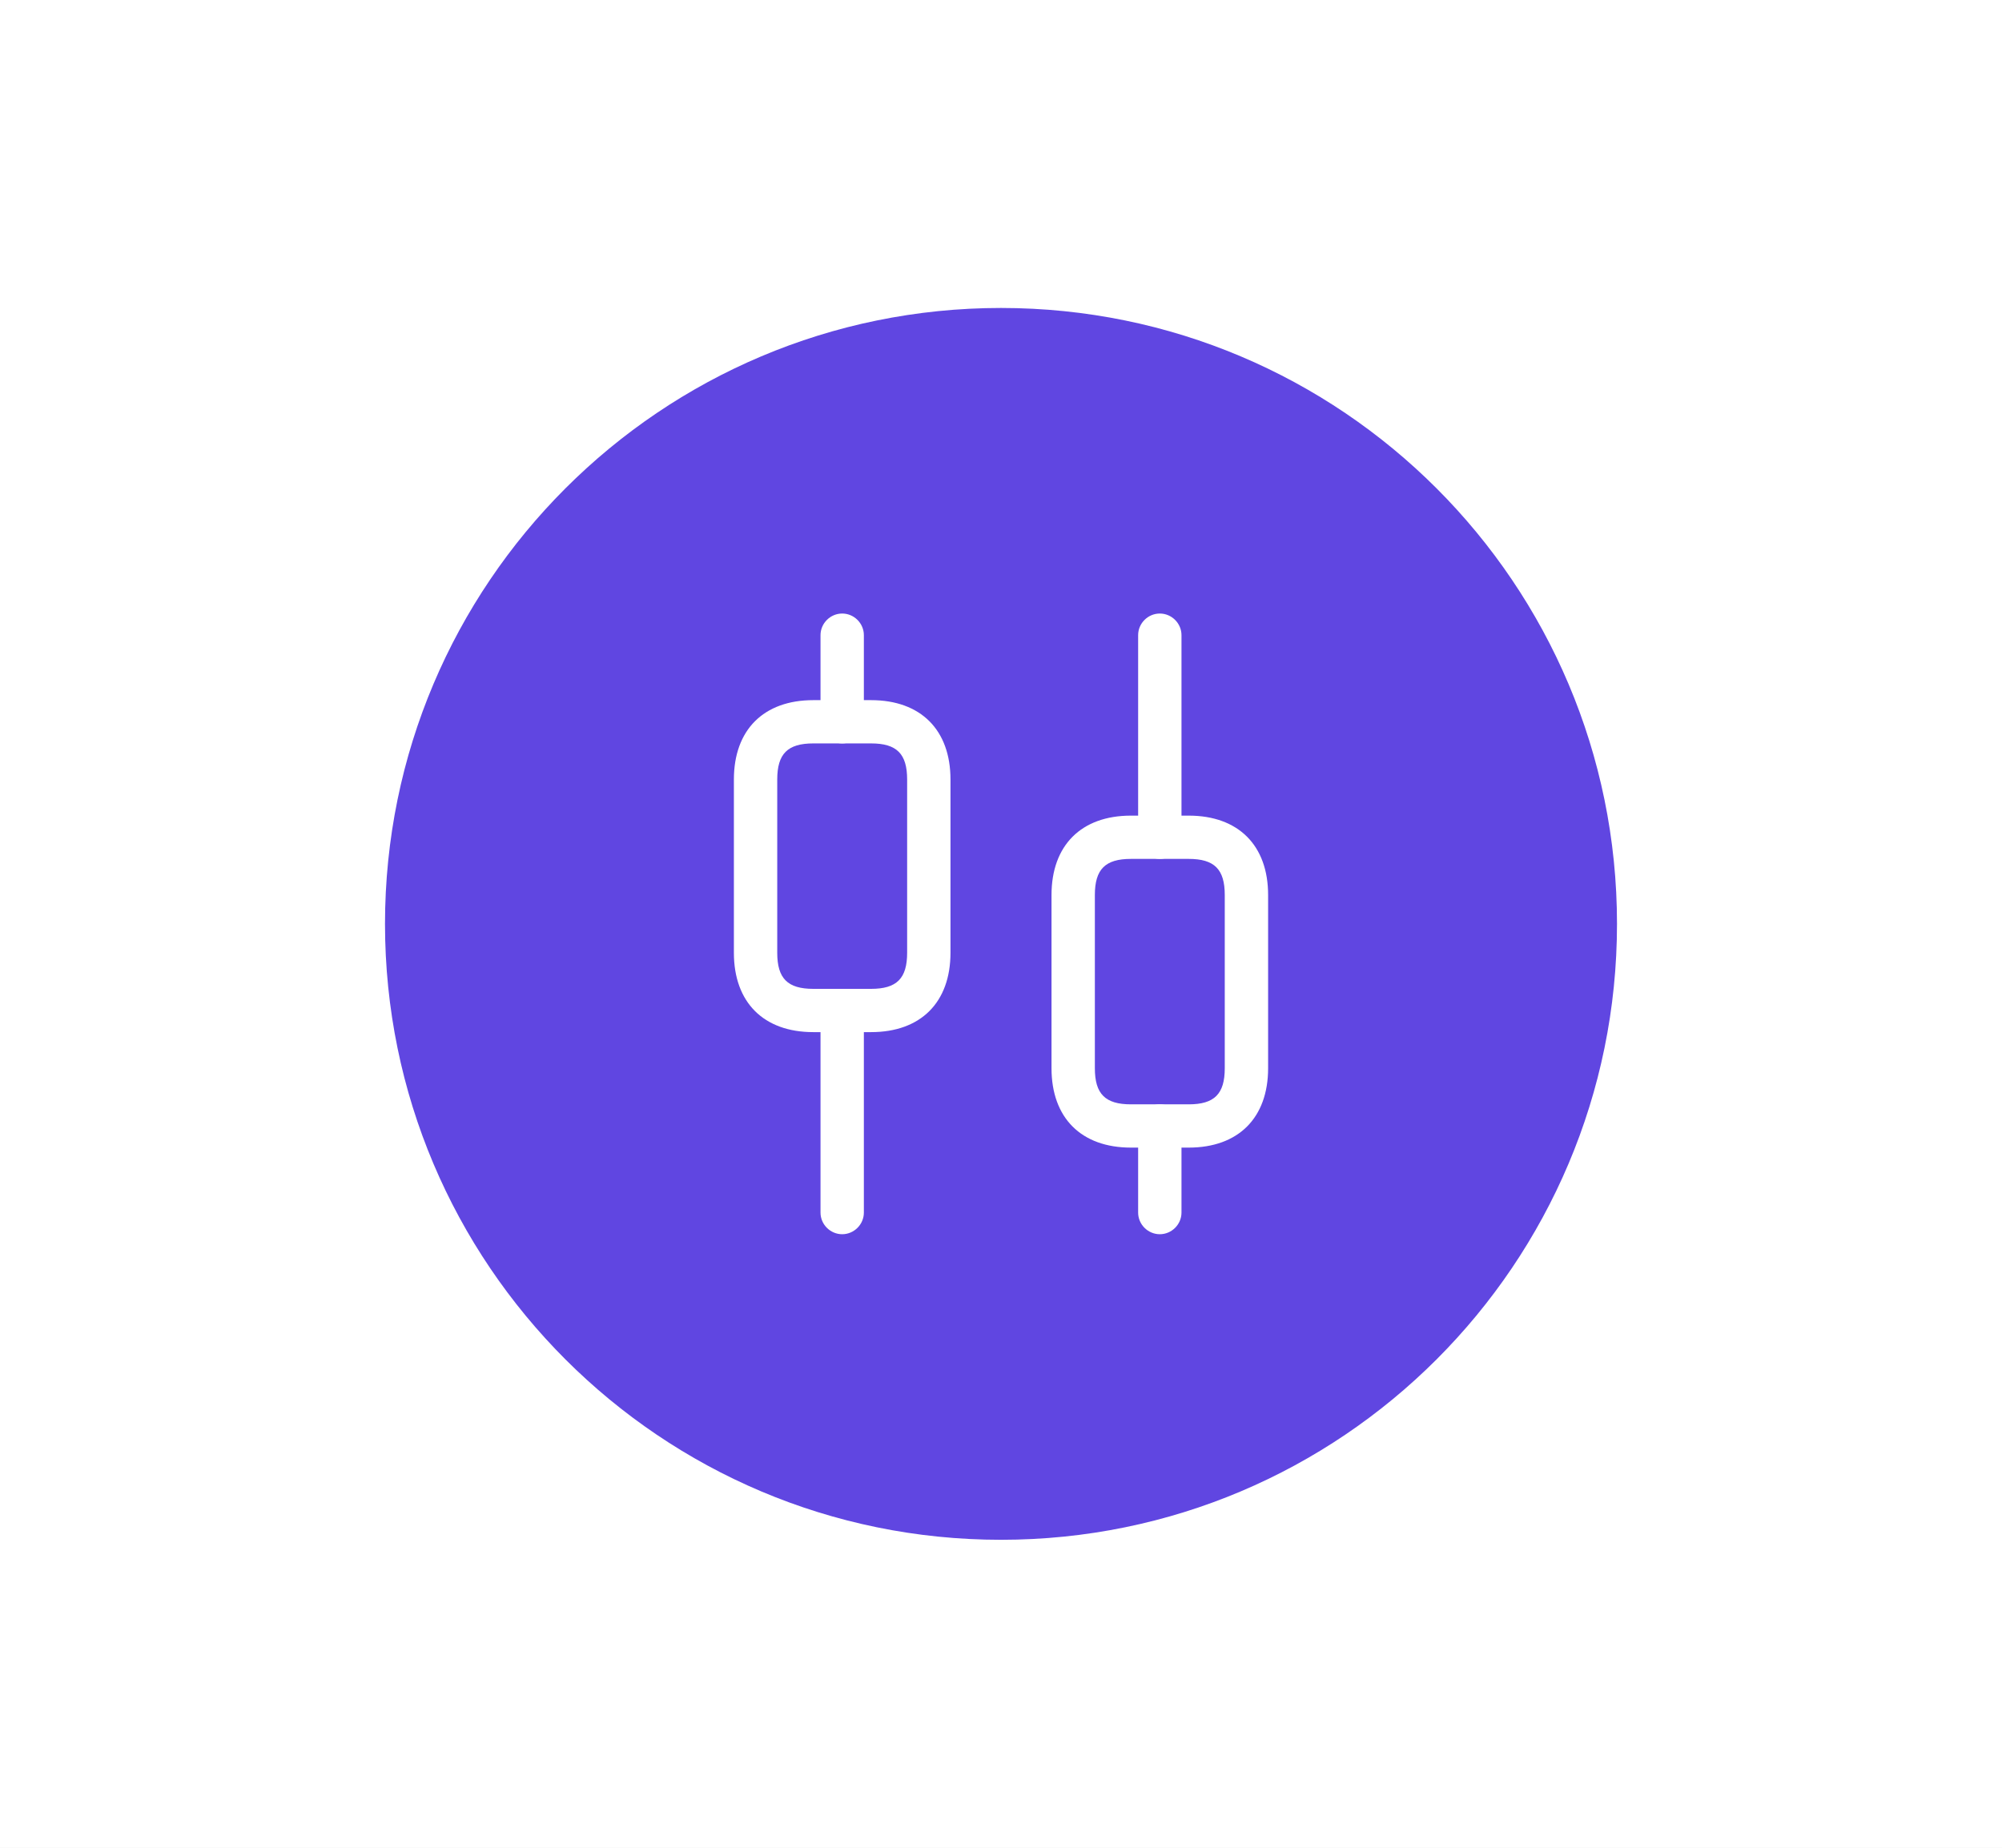
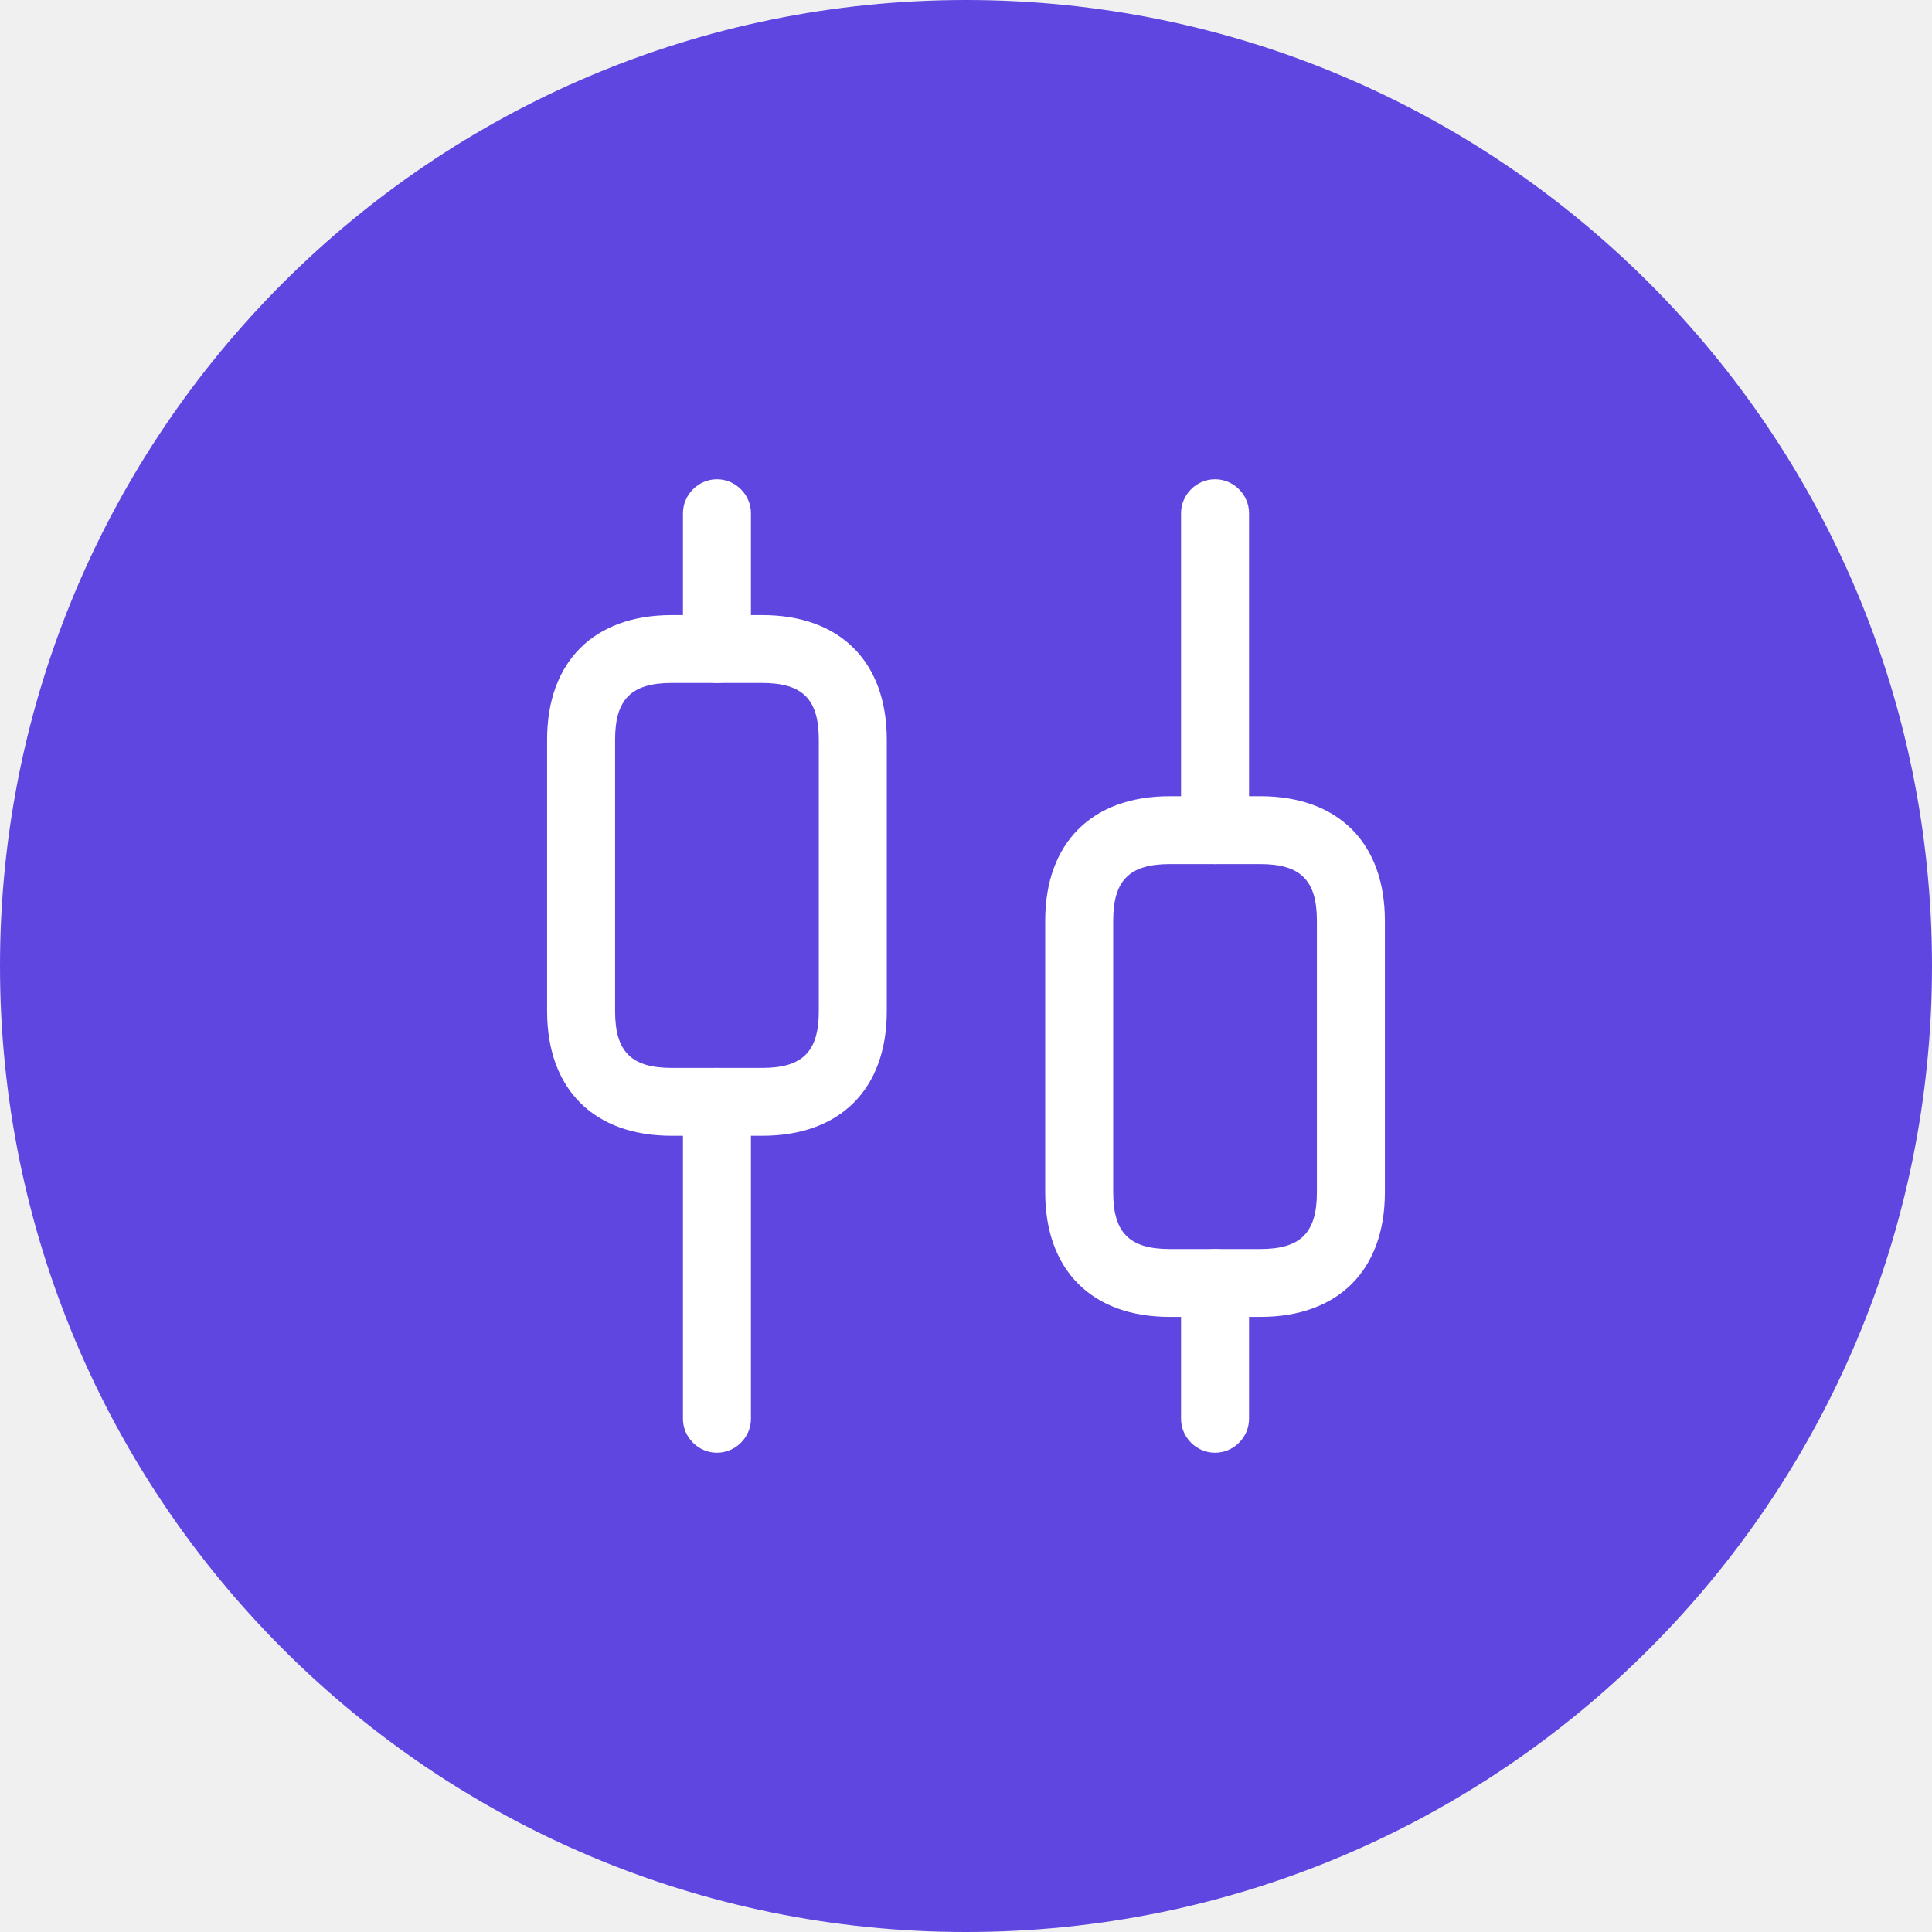
- <svg xmlns="http://www.w3.org/2000/svg" width="52" height="48" viewBox="0 0 52 48" fill="none">
-   <rect width="52" height="48" fill="white" />
-   <rect x="10" y="8" width="32" height="32" rx="16" fill="#6046E1" />
-   <path d="M23.083 18.583C23.083 16.973 24.389 15.667 26 15.667C27.611 15.667 28.917 16.973 28.917 18.583V23.583C28.917 25.194 27.611 26.5 26 26.5C24.389 26.5 23.083 25.194 23.083 23.583V18.583Z" fill="#6046E1" />
-   <path fill-rule="evenodd" clip-rule="evenodd" d="M21 23.583V24C21 26.761 23.239 29 26 29C28.761 29 31 26.761 31 24V23.583H31.833V24C31.833 27.222 29.222 29.833 26 29.833C22.778 29.833 20.167 27.222 20.167 24V23.583H21Z" fill="#6046E1" />
-   <path d="M25.167 29H26.833V32.333H25.167V29Z" fill="#6046E1" />
-   <path d="M21.875 32.062C21.567 32.062 21.312 31.808 21.312 31.5V26.25C21.312 25.942 21.567 25.688 21.875 25.688C22.183 25.688 22.438 25.942 22.438 26.25V31.5C22.438 31.808 22.183 32.062 21.875 32.062Z" fill="white" />
-   <path d="M21.875 19.312C21.567 19.312 21.312 19.058 21.312 18.75V16.5C21.312 16.192 21.567 15.938 21.875 15.938C22.183 15.938 22.438 16.192 22.438 16.5V18.75C22.438 19.058 22.183 19.312 21.875 19.312Z" fill="white" />
-   <path d="M30.125 32.062C29.817 32.062 29.562 31.808 29.562 31.5V29.25C29.562 28.942 29.817 28.688 30.125 28.688C30.433 28.688 30.688 28.942 30.688 29.25V31.5C30.688 31.808 30.433 32.062 30.125 32.062Z" fill="white" />
-   <path d="M30.125 22.312C29.817 22.312 29.562 22.058 29.562 21.75V16.5C29.562 16.192 29.817 15.938 30.125 15.938C30.433 15.938 30.688 16.192 30.688 16.5V21.75C30.688 22.058 30.433 22.312 30.125 22.312Z" fill="white" />
-   <path d="M22.625 26.812H21.125C19.835 26.812 19.062 26.04 19.062 24.75V20.25C19.062 18.96 19.835 18.188 21.125 18.188H22.625C23.915 18.188 24.688 18.96 24.688 20.25V24.75C24.688 26.04 23.915 26.812 22.625 26.812ZM21.125 19.312C20.457 19.312 20.188 19.582 20.188 20.25V24.75C20.188 25.418 20.457 25.688 21.125 25.688H22.625C23.293 25.688 23.562 25.418 23.562 24.75V20.25C23.562 19.582 23.293 19.312 22.625 19.312H21.125Z" fill="white" />
-   <path d="M30.875 29.812H29.375C28.085 29.812 27.312 29.04 27.312 27.75V23.25C27.312 21.96 28.085 21.188 29.375 21.188H30.875C32.165 21.188 32.938 21.96 32.938 23.25V27.75C32.938 29.04 32.165 29.812 30.875 29.812ZM29.375 22.312C28.707 22.312 28.438 22.582 28.438 23.25V27.75C28.438 28.418 28.707 28.688 29.375 28.688H30.875C31.543 28.688 31.812 28.418 31.812 27.75V23.25C31.812 22.582 31.543 22.312 30.875 22.312H29.375Z" fill="white" />
+ <svg xmlns="http://www.w3.org/2000/svg" width="32" height="32" viewBox="0 0 32 32" fill="none">
+   <rect width="32" height="32" rx="16" fill="#6046E1" />
+   <path d="M13.083 10.583C13.083 8.973 14.389 7.667 16 7.667C17.611 7.667 18.917 8.973 18.917 10.583V15.583C18.917 17.194 17.611 18.5 16 18.5C14.389 18.5 13.083 17.194 13.083 15.583V10.583Z" fill="#6046E1" />
+   <path fill-rule="evenodd" clip-rule="evenodd" d="M11 15.583V16C11 18.761 13.239 21 16 21C18.761 21 21 18.761 21 16V15.583H21.833V16C21.833 19.222 19.222 21.833 16 21.833C12.778 21.833 10.167 19.222 10.167 16V15.583H11Z" fill="#6046E1" />
+   <path d="M15.167 21H16.833V24.333H15.167V21Z" fill="#6046E1" />
+   <path d="M11.875 24.062C11.568 24.062 11.312 23.808 11.312 23.5V18.25C11.312 17.942 11.568 17.688 11.875 17.688C12.182 17.688 12.438 17.942 12.438 18.25V23.5C12.438 23.808 12.182 24.062 11.875 24.062Z" fill="white" />
+   <path d="M11.875 11.312C11.568 11.312 11.312 11.057 11.312 10.75V8.5C11.312 8.193 11.568 7.938 11.875 7.938C12.182 7.938 12.438 8.193 12.438 8.5V10.75C12.438 11.057 12.182 11.312 11.875 11.312Z" fill="white" />
+   <path d="M20.125 24.062C19.817 24.062 19.562 23.808 19.562 23.5V21.25C19.562 20.942 19.817 20.688 20.125 20.688C20.433 20.688 20.688 20.942 20.688 21.25V23.5C20.688 23.808 20.433 24.062 20.125 24.062Z" fill="white" />
+   <path d="M20.125 14.312C19.817 14.312 19.562 14.057 19.562 13.75V8.5C19.562 8.193 19.817 7.938 20.125 7.938C20.433 7.938 20.688 8.193 20.688 8.5V13.75C20.688 14.057 20.433 14.312 20.125 14.312Z" fill="white" />
+   <path d="M12.625 18.812H11.125C9.835 18.812 9.062 18.04 9.062 16.75V12.25C9.062 10.96 9.835 10.188 11.125 10.188H12.625C13.915 10.188 14.688 10.96 14.688 12.25V16.75C14.688 18.04 13.915 18.812 12.625 18.812ZM11.125 11.312C10.457 11.312 10.188 11.582 10.188 12.25V16.75C10.188 17.418 10.457 17.688 11.125 17.688H12.625C13.293 17.688 13.562 17.418 13.562 16.75V12.25C13.562 11.582 13.293 11.312 12.625 11.312H11.125Z" fill="white" />
+   <path d="M20.875 21.812H19.375C18.085 21.812 17.312 21.04 17.312 19.75V15.25C17.312 13.96 18.085 13.188 19.375 13.188H20.875C22.165 13.188 22.938 13.96 22.938 15.25V19.75C22.938 21.04 22.165 21.812 20.875 21.812ZM19.375 14.312C18.707 14.312 18.438 14.582 18.438 15.25V19.75C18.438 20.418 18.707 20.688 19.375 20.688H20.875C21.543 20.688 21.812 20.418 21.812 19.75V15.25C21.812 14.582 21.543 14.312 20.875 14.312H19.375Z" fill="white" />
</svg>
